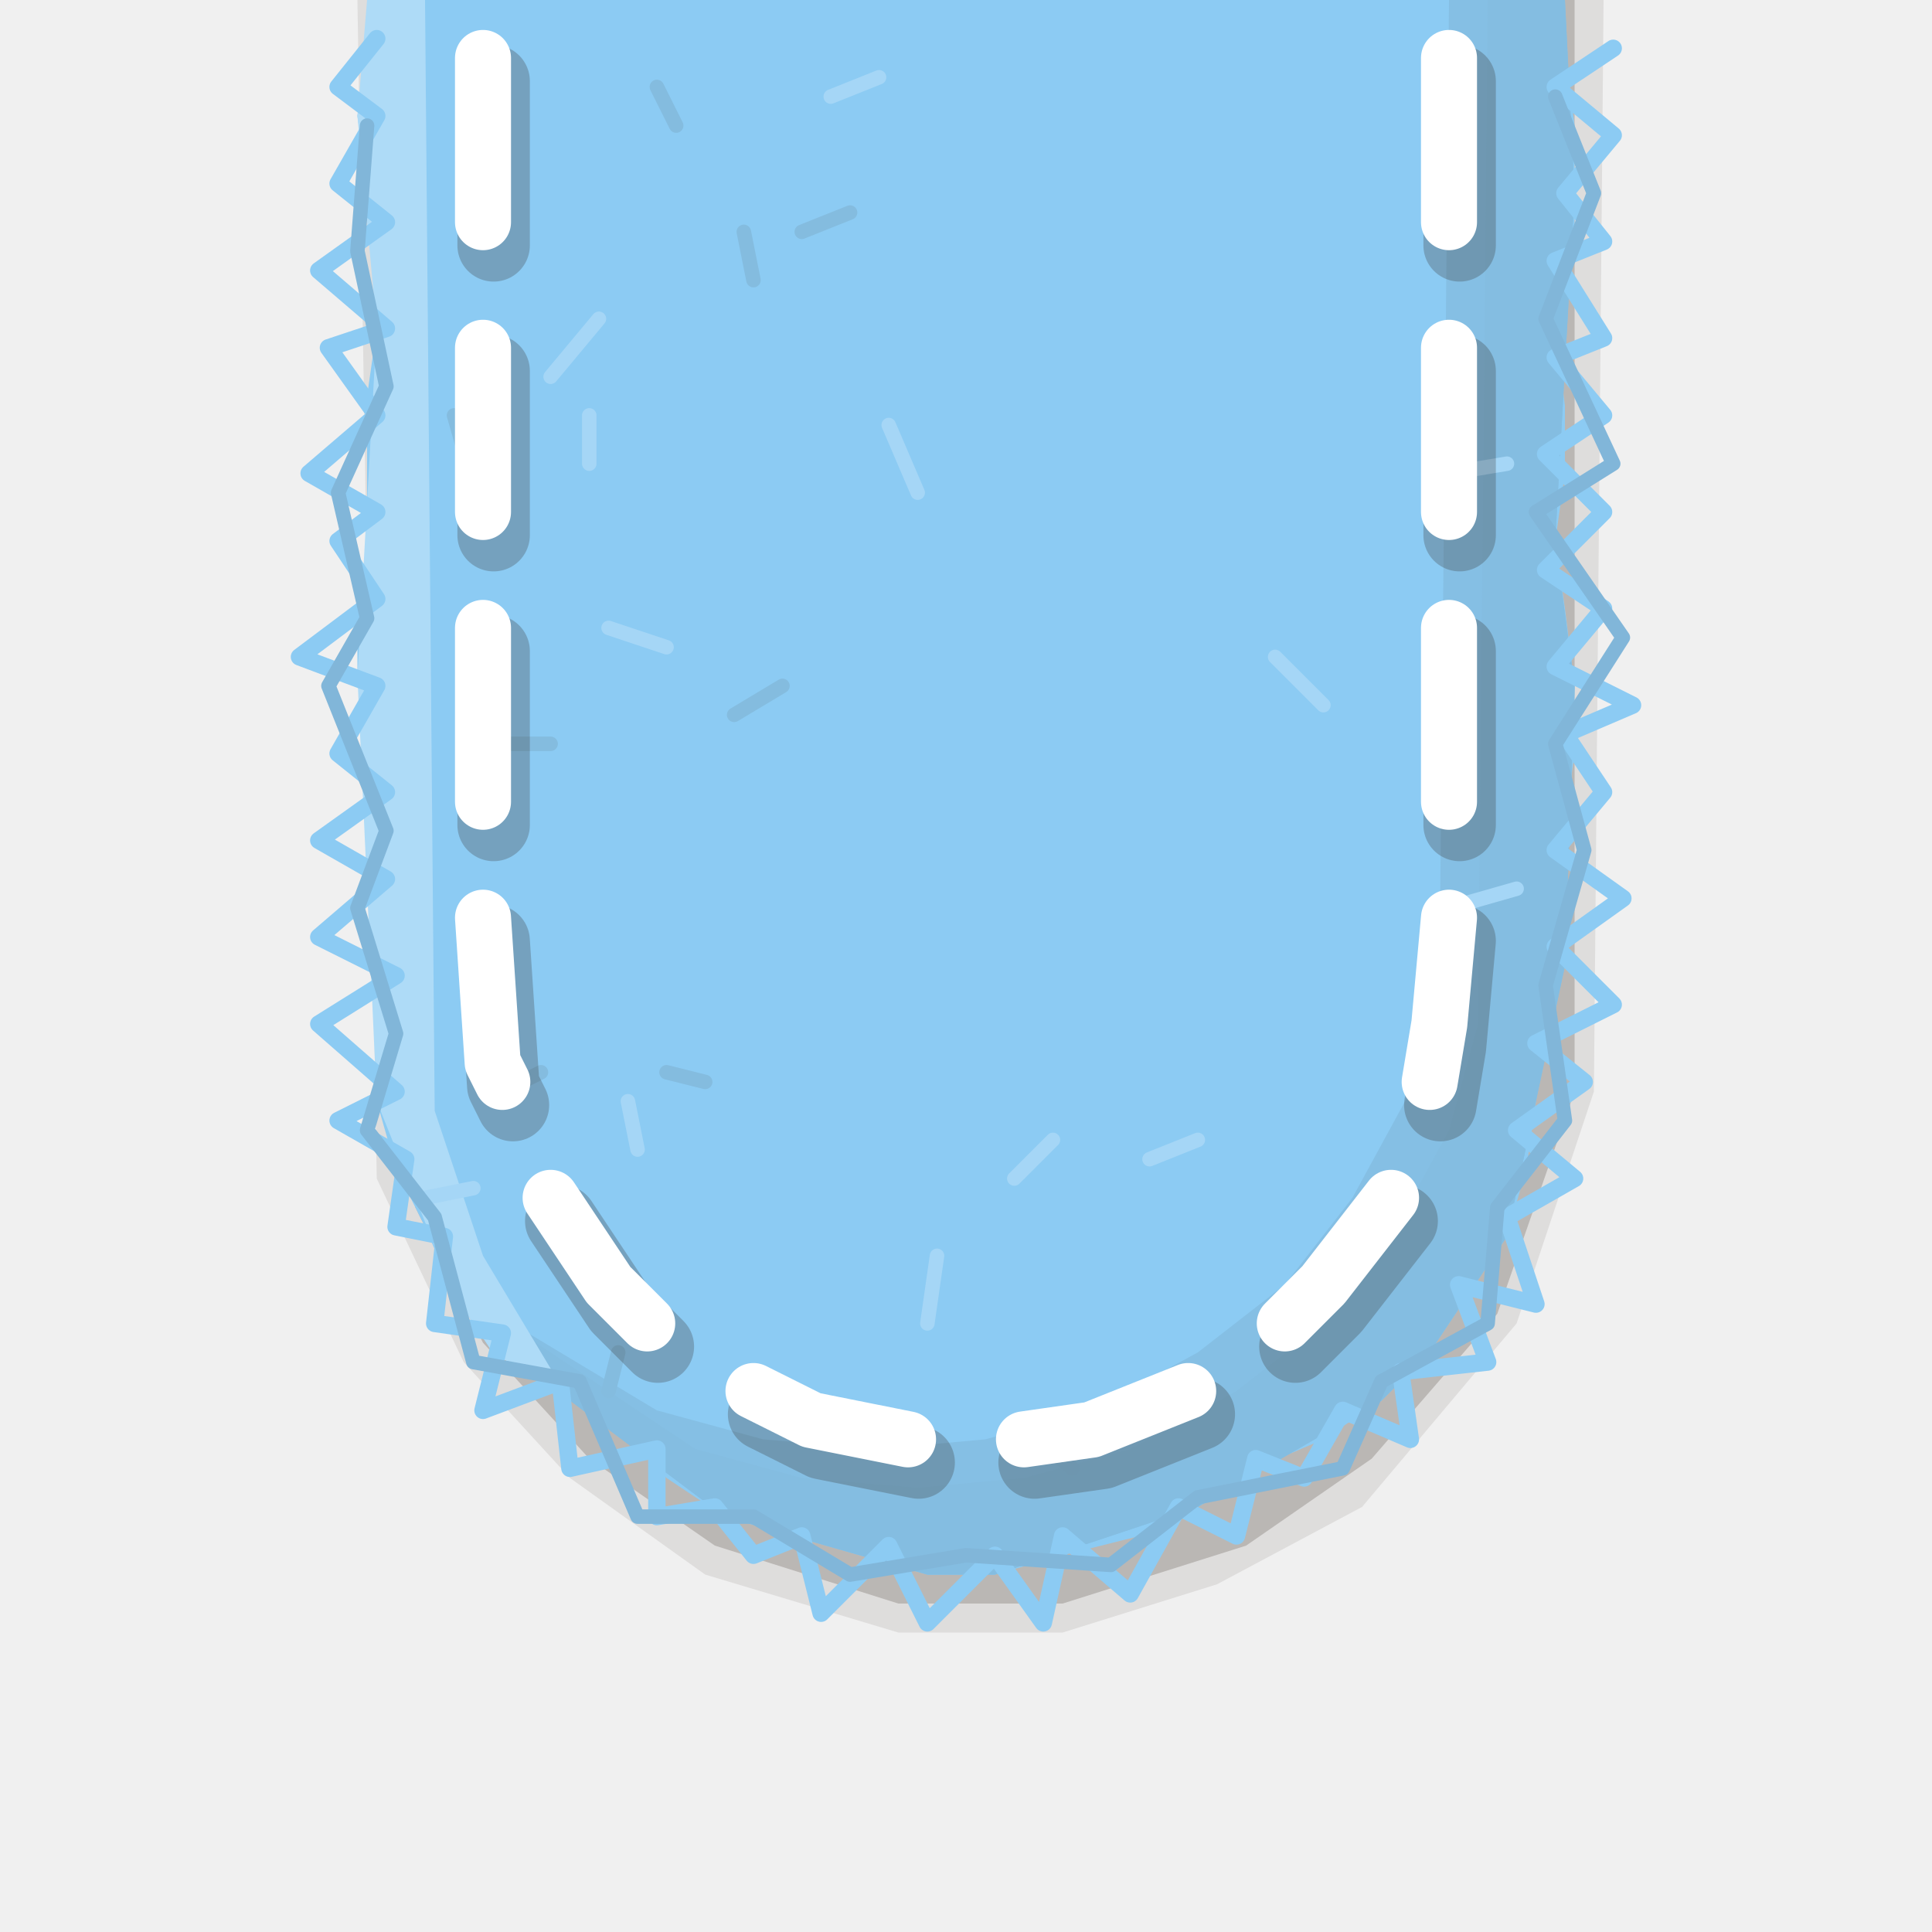
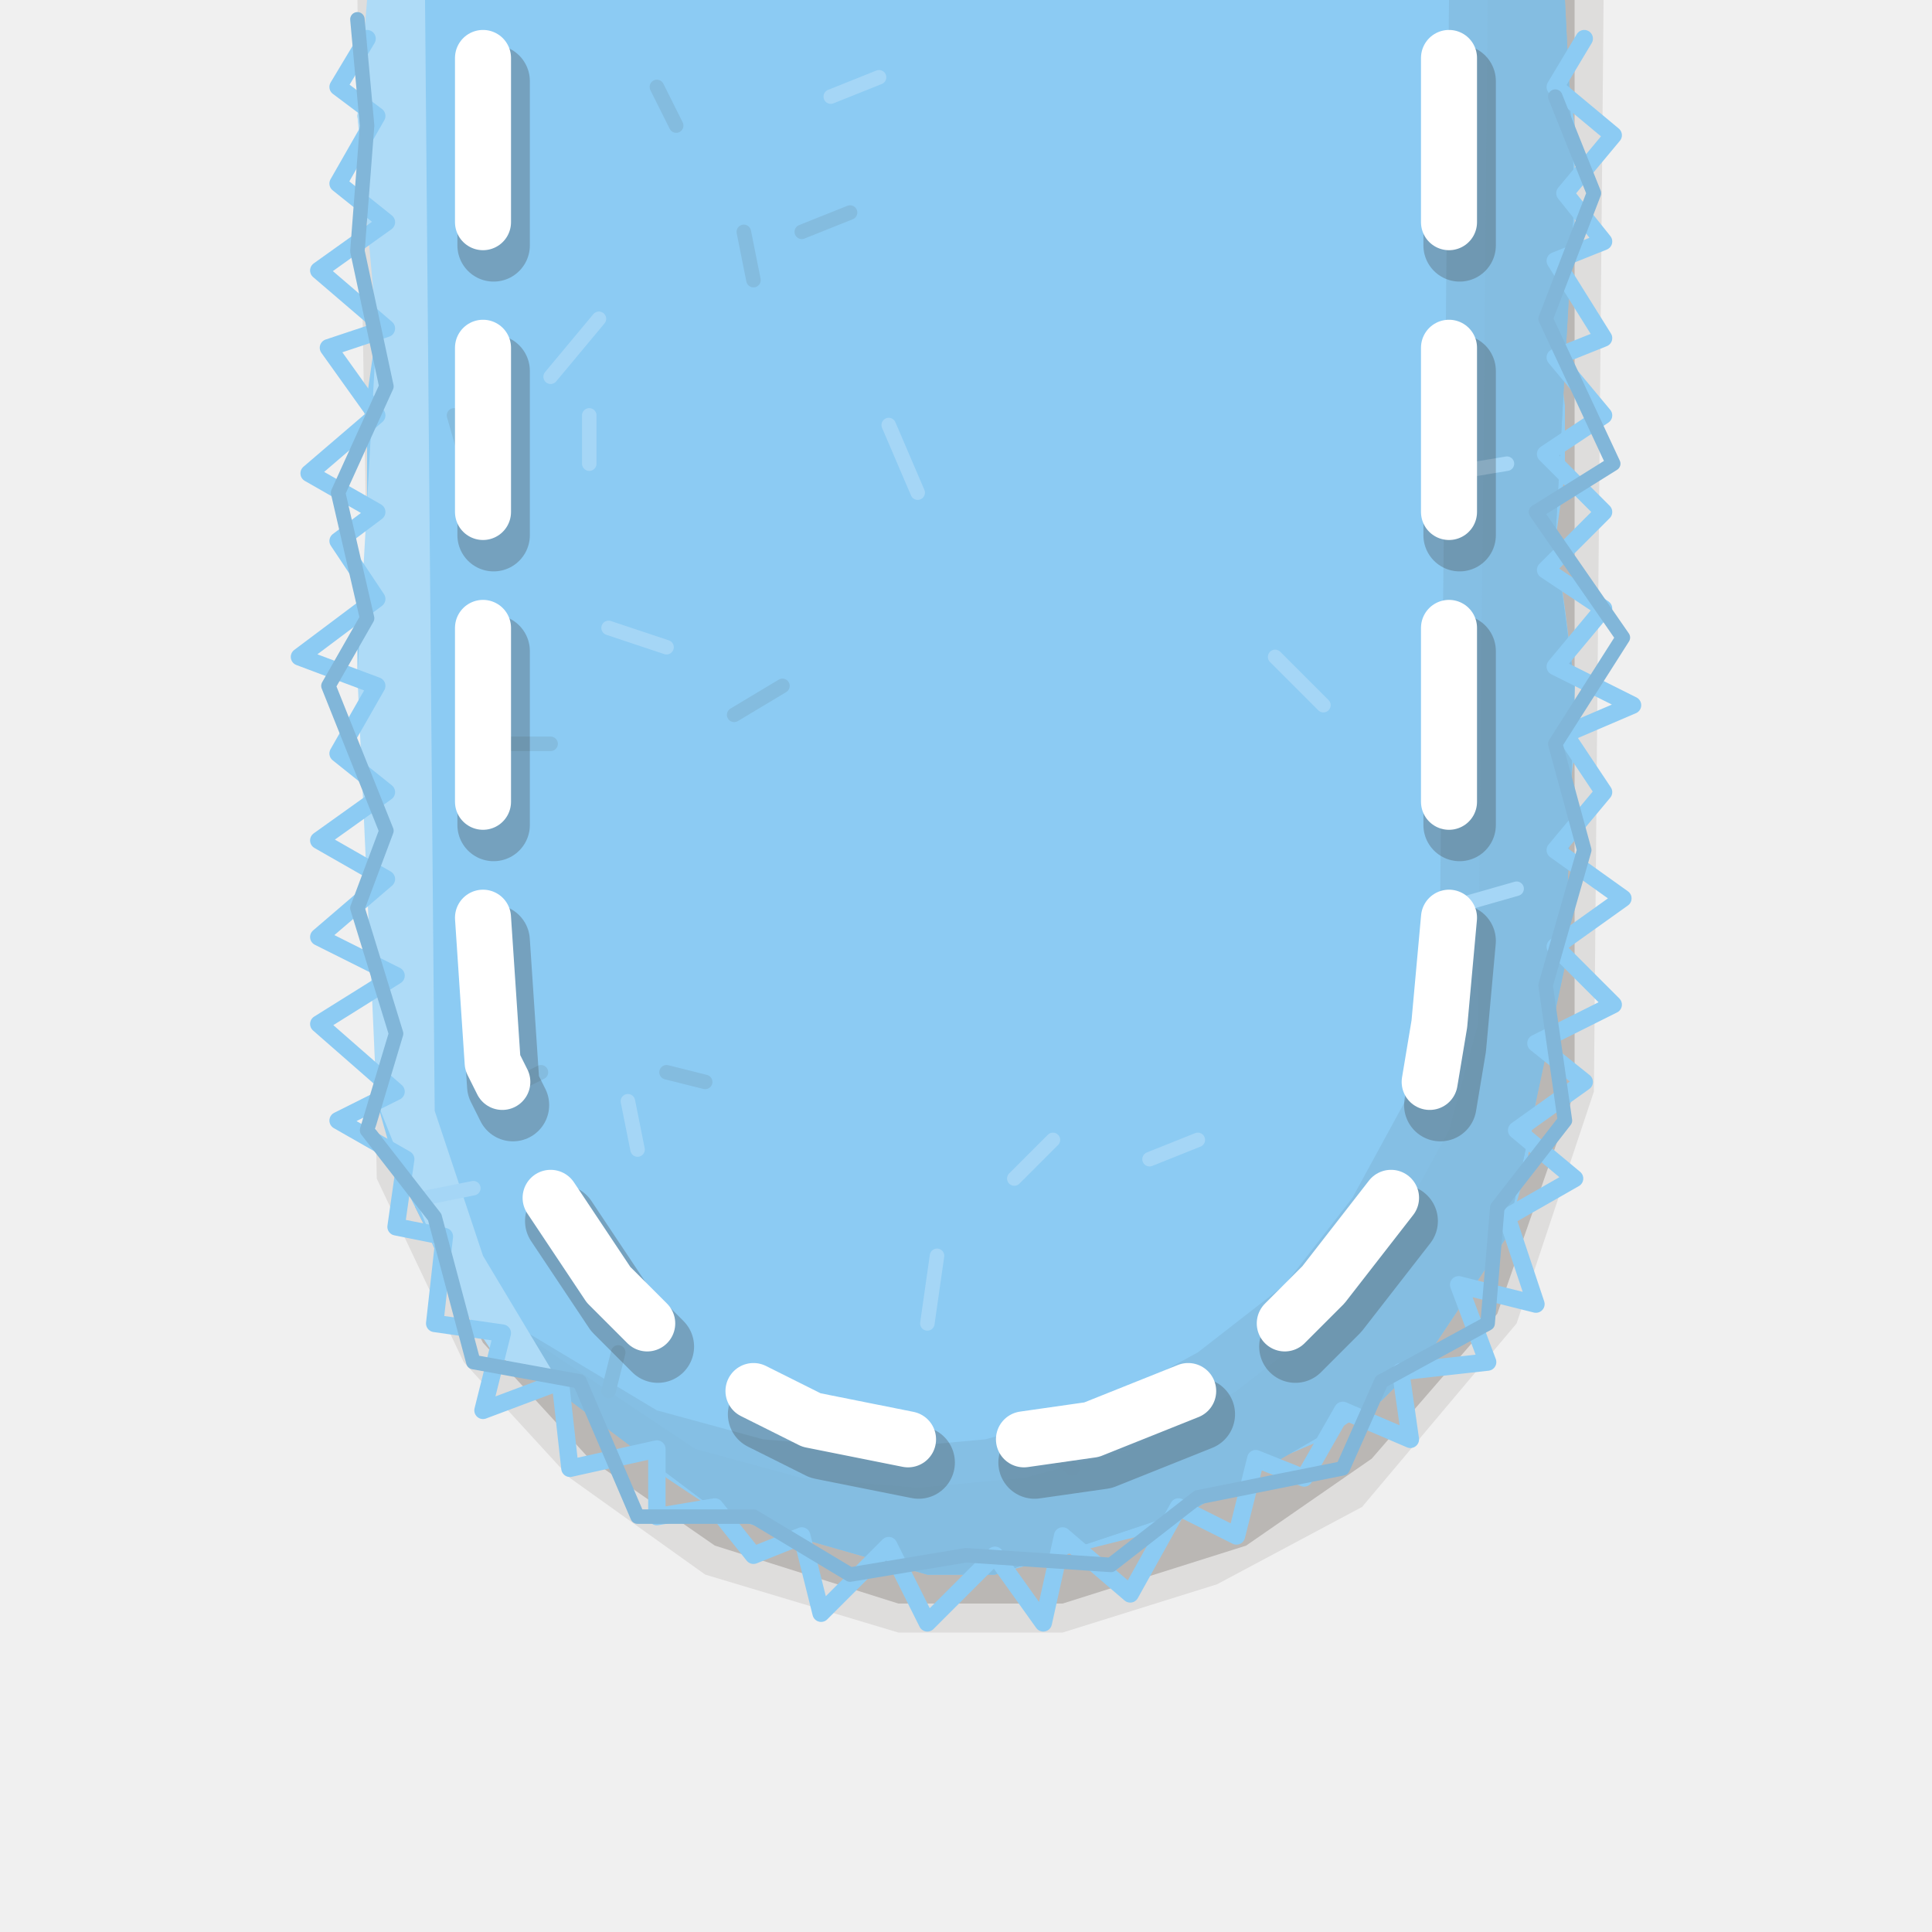
<svg xmlns="http://www.w3.org/2000/svg" viewBox="0 0 100 100" width="100" height="100">
  <defs>
    <path id="p1" d="M150 6l0 17M150 36l0 17M150 65l0 18M150 95l-1 11-1 6M144 124l-7 9-4 4M123 144l-10 4-7 1M94 149l-10-2-6-3M67 137l-4-4-6-9M52 112l-1-2-1-15M50 83l0-18M50 53l0-17M50 23l0-17" />
  </defs>
  <g transform="scale(0.5)">
    <path d="M37 0l2 122 9 19 11 12 14 10 20 6 17 0 16-5 15-8 16-19 8-24 1-113z" fill="#2A1C14" opacity=".09" />
    <path d="M39 105l4 20 7 14 11 12 13 9 19 6 17 0 19-6 13-9 13-15 8-23 0-113-124 0z" fill="#2A1C14" opacity=".20" />
    <path d="M38 5l-1 7 1 7 1 7 0 8-1 7 0 7 0 8-1 7 0 7 1 7 1 8-1 7 1 7 1 7-1 8 2 7 3 6 3 7 4 6 7 4 6 4 5 5 6 4 7 2 7 2 7 2 7 0 7-2 8-2 6-3 6-4 7-3 6-4 5-5 4-6 4-6 2-7 1-7 1-7 2-7 0-8 0-7 1-7 0-7-1-8-1-7 1-7 0-7-1-8 2-7 0-7 0-7-1-8 0-5-124 0z" fill="#8CCBF3" />
    <path d="M150 0l-1 102-3 11-6 11-7 9-9 7-11 6-11 3-11 1-12-1-11-3-15-9-3 1 25 19 21 6 7 0 21-7 19-11 5-5 8-12 6-28 1-29-2-15 2-36-1-20z" fill="#85BFE4" />
    <path d="M154 0l-1 106-3 11-6 11-7 9-9 7-11 6-11 3-11 1-12-1-11-3-18-12-3 1 24 18 21 6 7 0 21-7 19-11 5-5 8-12 6-28 1-29-2-15 2-36-1-20z" fill="#84BDE1" />
    <path d="M38 0l-1 12 2 22-2 36 2 44 8 20 4 6 8 5-9-15-5-15-1-115z" fill="#AEDBF7" />
    <path d="M91 8l-5 2m-24 23l-5 6m35 5l3 7m-34-8l0 5m95 0l-6 1m-18 19l5 5m-74-8l6 2m88 25l-7 2m-26 24l-5 2m-10-2l-4 4m-40-8l1 5m-17 4l-5 1m53 6l-1 7" fill="none" stroke="#A5D6F6" stroke-width="1.5" stroke-linecap="round" stroke-linejoin="round" />
    <path d="M68 9l2 4m18 9l-5 2m-6 0l1 5m-31 14l2 7m32 21l-5 3m-23 3l4 0m12 34l4 1m-17-1l-4 2m12 27l-1 4m43 4l5 4" fill="none" stroke="#84BCDF" stroke-width="1.5" stroke-linecap="round" stroke-linejoin="round" />
-     <path d="M167 5l-6 4 6 5-5 6 4 5-5 2 5 8-5 2 5 6-6 4 6 6-6 6 6 4-5 6 8 4-7 3 4 6-5 6 7 5-7 5 6 6-8 4 5 4-7 5 6 5-7 4 3 9-8-2 3 8-9 1 1 7-7-3-4 7-5-2-2 8-6-3-5 9-7-6-2 9-5-7-7 7-4-8-7 7-2-8-5 2-4-5-6 1 0-7-9 2-1-9-8 3 2-8-7-1 1-9-5-1 1-7-7-4 6-3-8-7 8-5-8-4 7-6-7-4 7-5-5-4 4-7-8-3 8-6-4-6 4-3-7-4 7-6-5-7 6-2-7-6 7-5-5-4 4-7-4-3 4-5" fill="none" stroke="#8CCBF3" stroke-width="1.8" stroke-linecap="round" stroke-linejoin="round" />
-     <path d="M161 10l4 10-5 13 7 15-8 5 9 13-7 11 3 11-4 14 2 14-7 9-1 12-11 6-4 9-15 3-9 7-15-1-12 2-10-6-12 0-6-14-11-2-4-15-7-9 3-10-4-13 3-8-6-15 4-7-3-13 5-11-3-14 1-13" fill="none" stroke="#81B6D9" stroke-width="1.5" stroke-linecap="round" stroke-linejoin="round" />
+     <path d="M164 4l-3 5 6 5-5 6 4 5-5 2 5 8-5 2 5 6-6 4 6 6-6 6 6 4-5 6 8 4-7 3 4 6-5 6 7 5-7 5 6 6-8 4 5 4-7 5 6 5-7 4 3 9-8-2 3 8-9 1 1 7-7-3-4 7-5-2-2 8-6-3-5 9-7-6-2 9-5-7-7 7-4-8-7 7-2-8-5 2-4-5-6 1 0-7-9 2-1-9-8 3 2-8-7-1 1-9-5-1 1-7-7-4 6-3-8-7 8-5-8-4 7-6-7-4 7-5-5-4 4-7-8-3 8-6-4-6 4-3-7-4 7-6-5-7 6-2-7-6 7-5-5-4 4-7-4-3 3-5" fill="none" stroke="#8CCBF3" stroke-width="1.8" stroke-linecap="round" stroke-linejoin="round" />
+     <path d="M161 10l4 10-5 13 7 15-8 5 9 13-7 11 3 11-4 14 2 14-7 9-1 12-11 6-4 9-15 3-9 7-15-1-12 2-10-6-12 0-6-14-11-2-4-15-7-9 3-10-4-13 3-8-6-15 4-7-3-13 5-11-3-14 1-13-1-11" fill="none" stroke="#81B6D9" stroke-width="1.5" stroke-linecap="round" stroke-linejoin="round" />
    <use href="#p1" fill="none" stroke="#2A1C14" stroke-width="7.5" stroke-linecap="round" stroke-linejoin="round" opacity=".24" transform="translate(1.1 2.4)" />
    <use href="#p1" fill="none" stroke="#FFFFFF" stroke-width="5.8" stroke-linecap="round" stroke-linejoin="round" />
  </g>
</svg>
